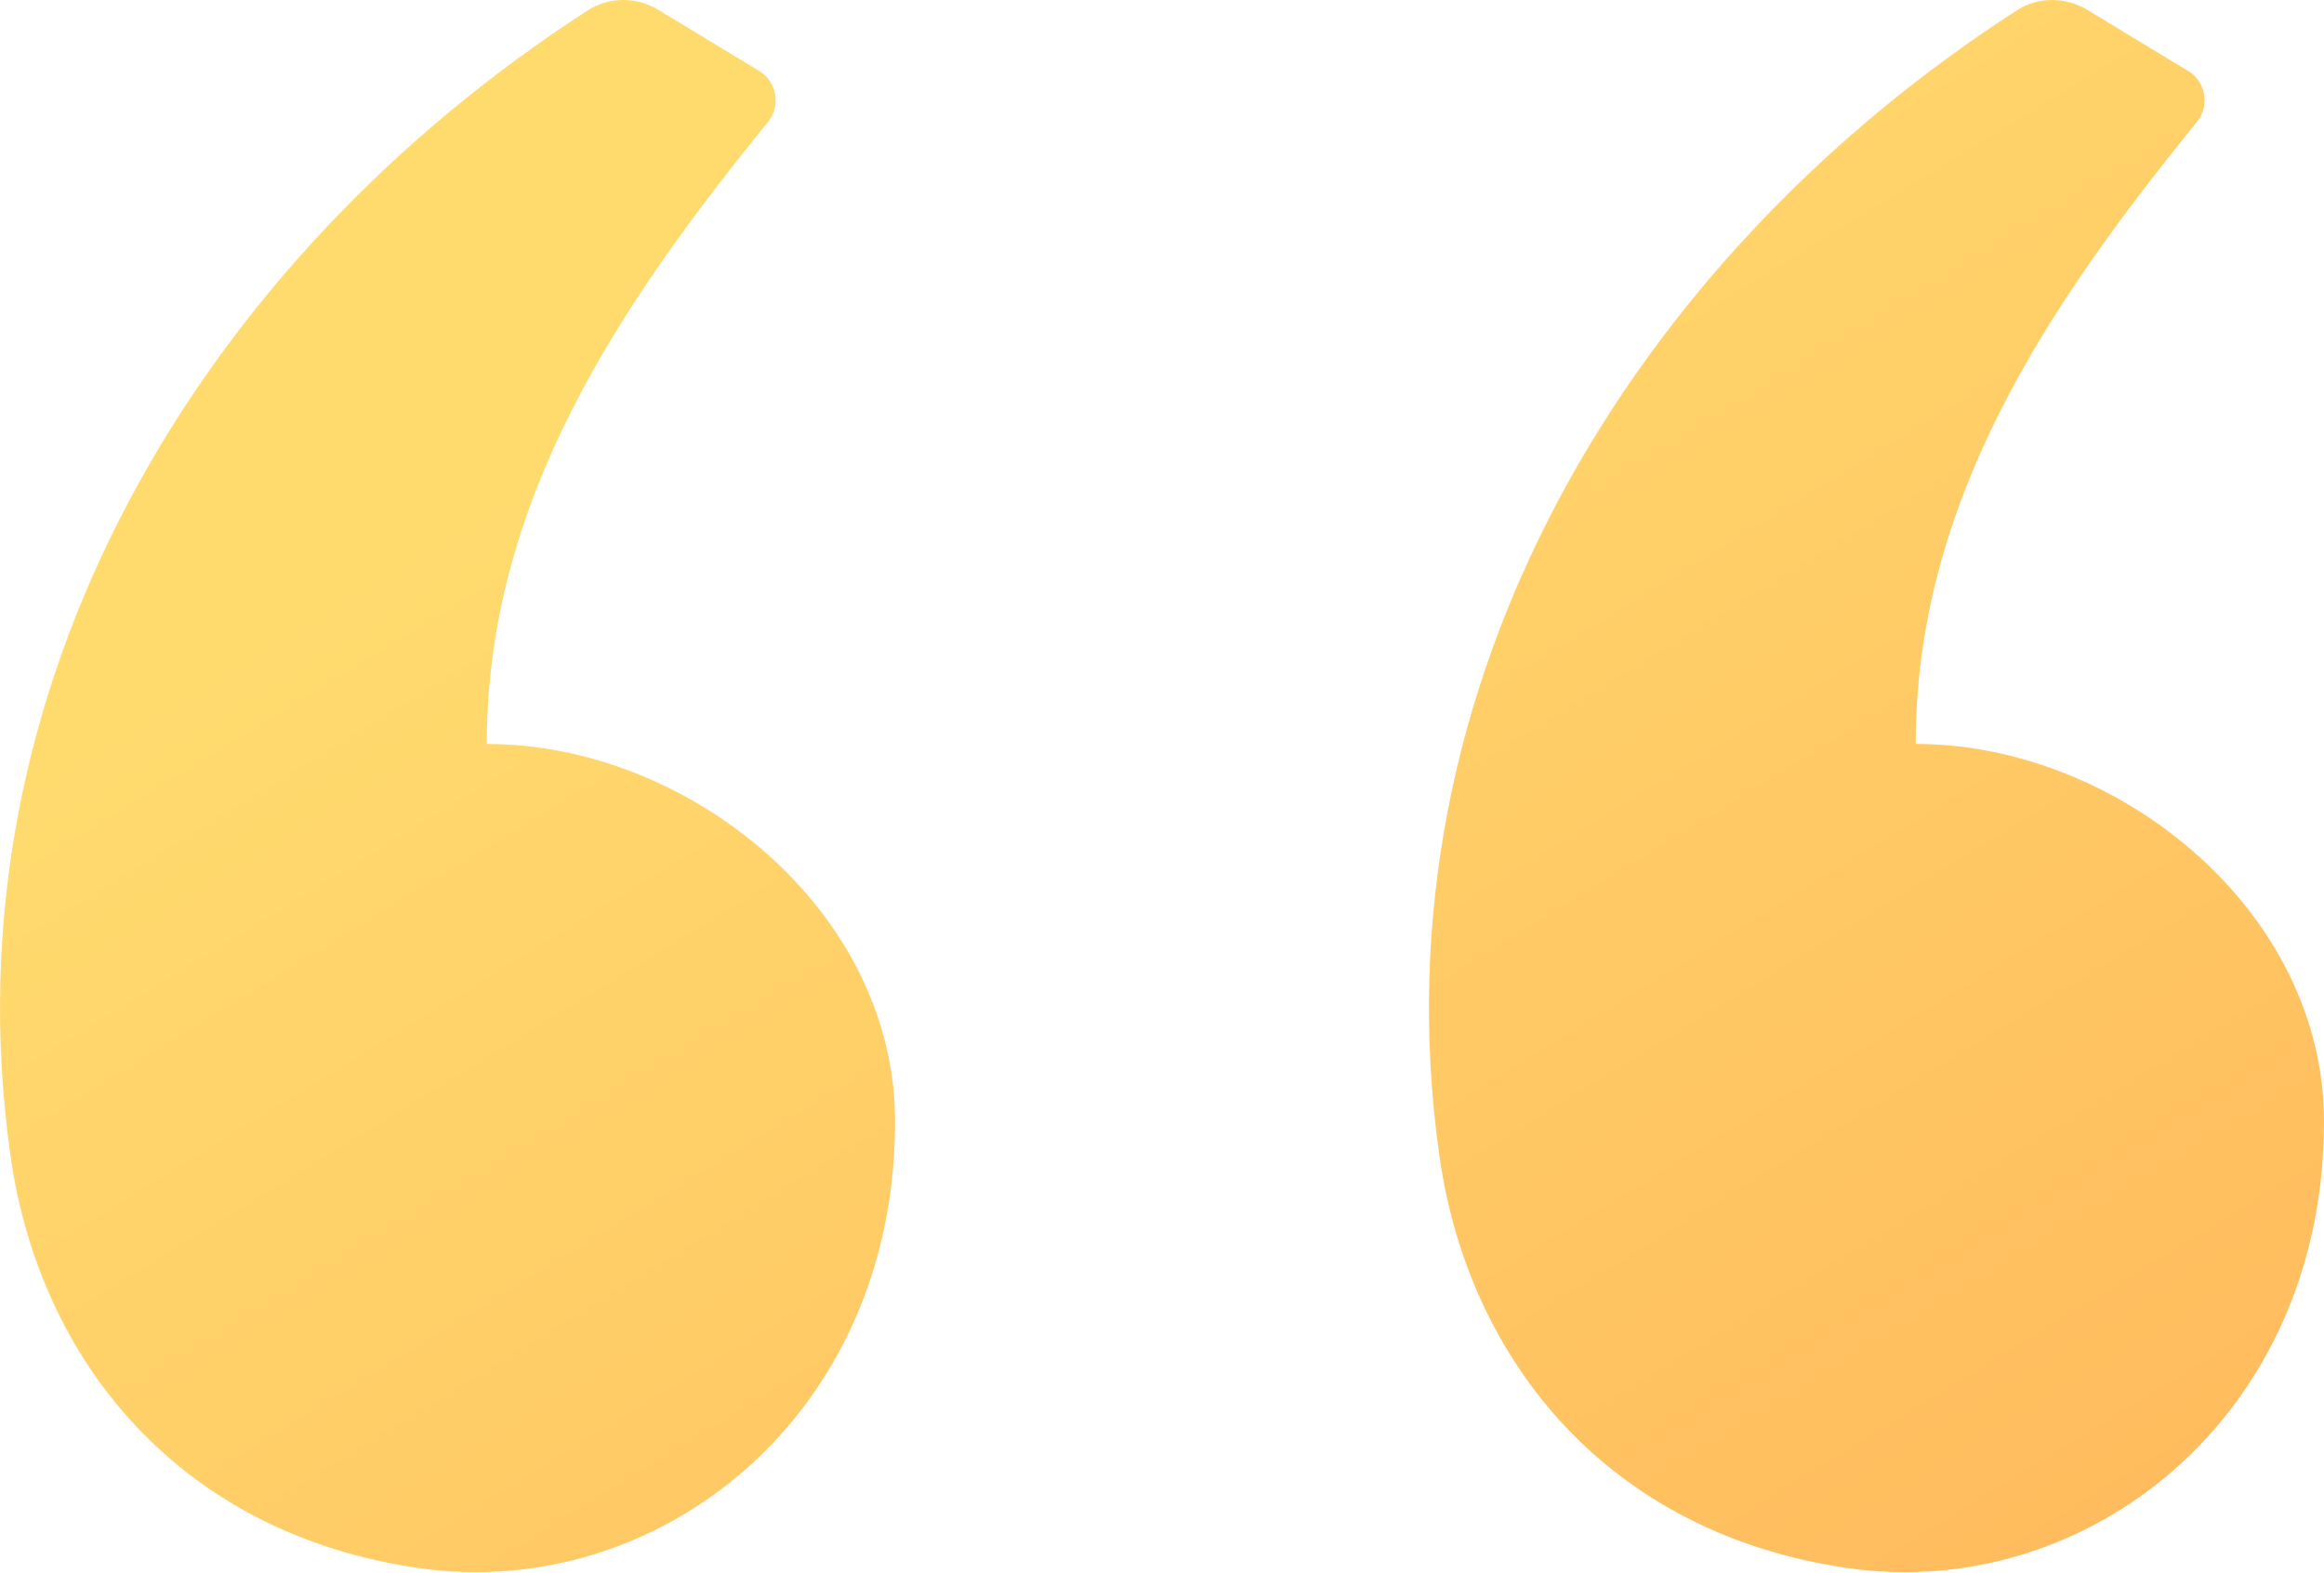
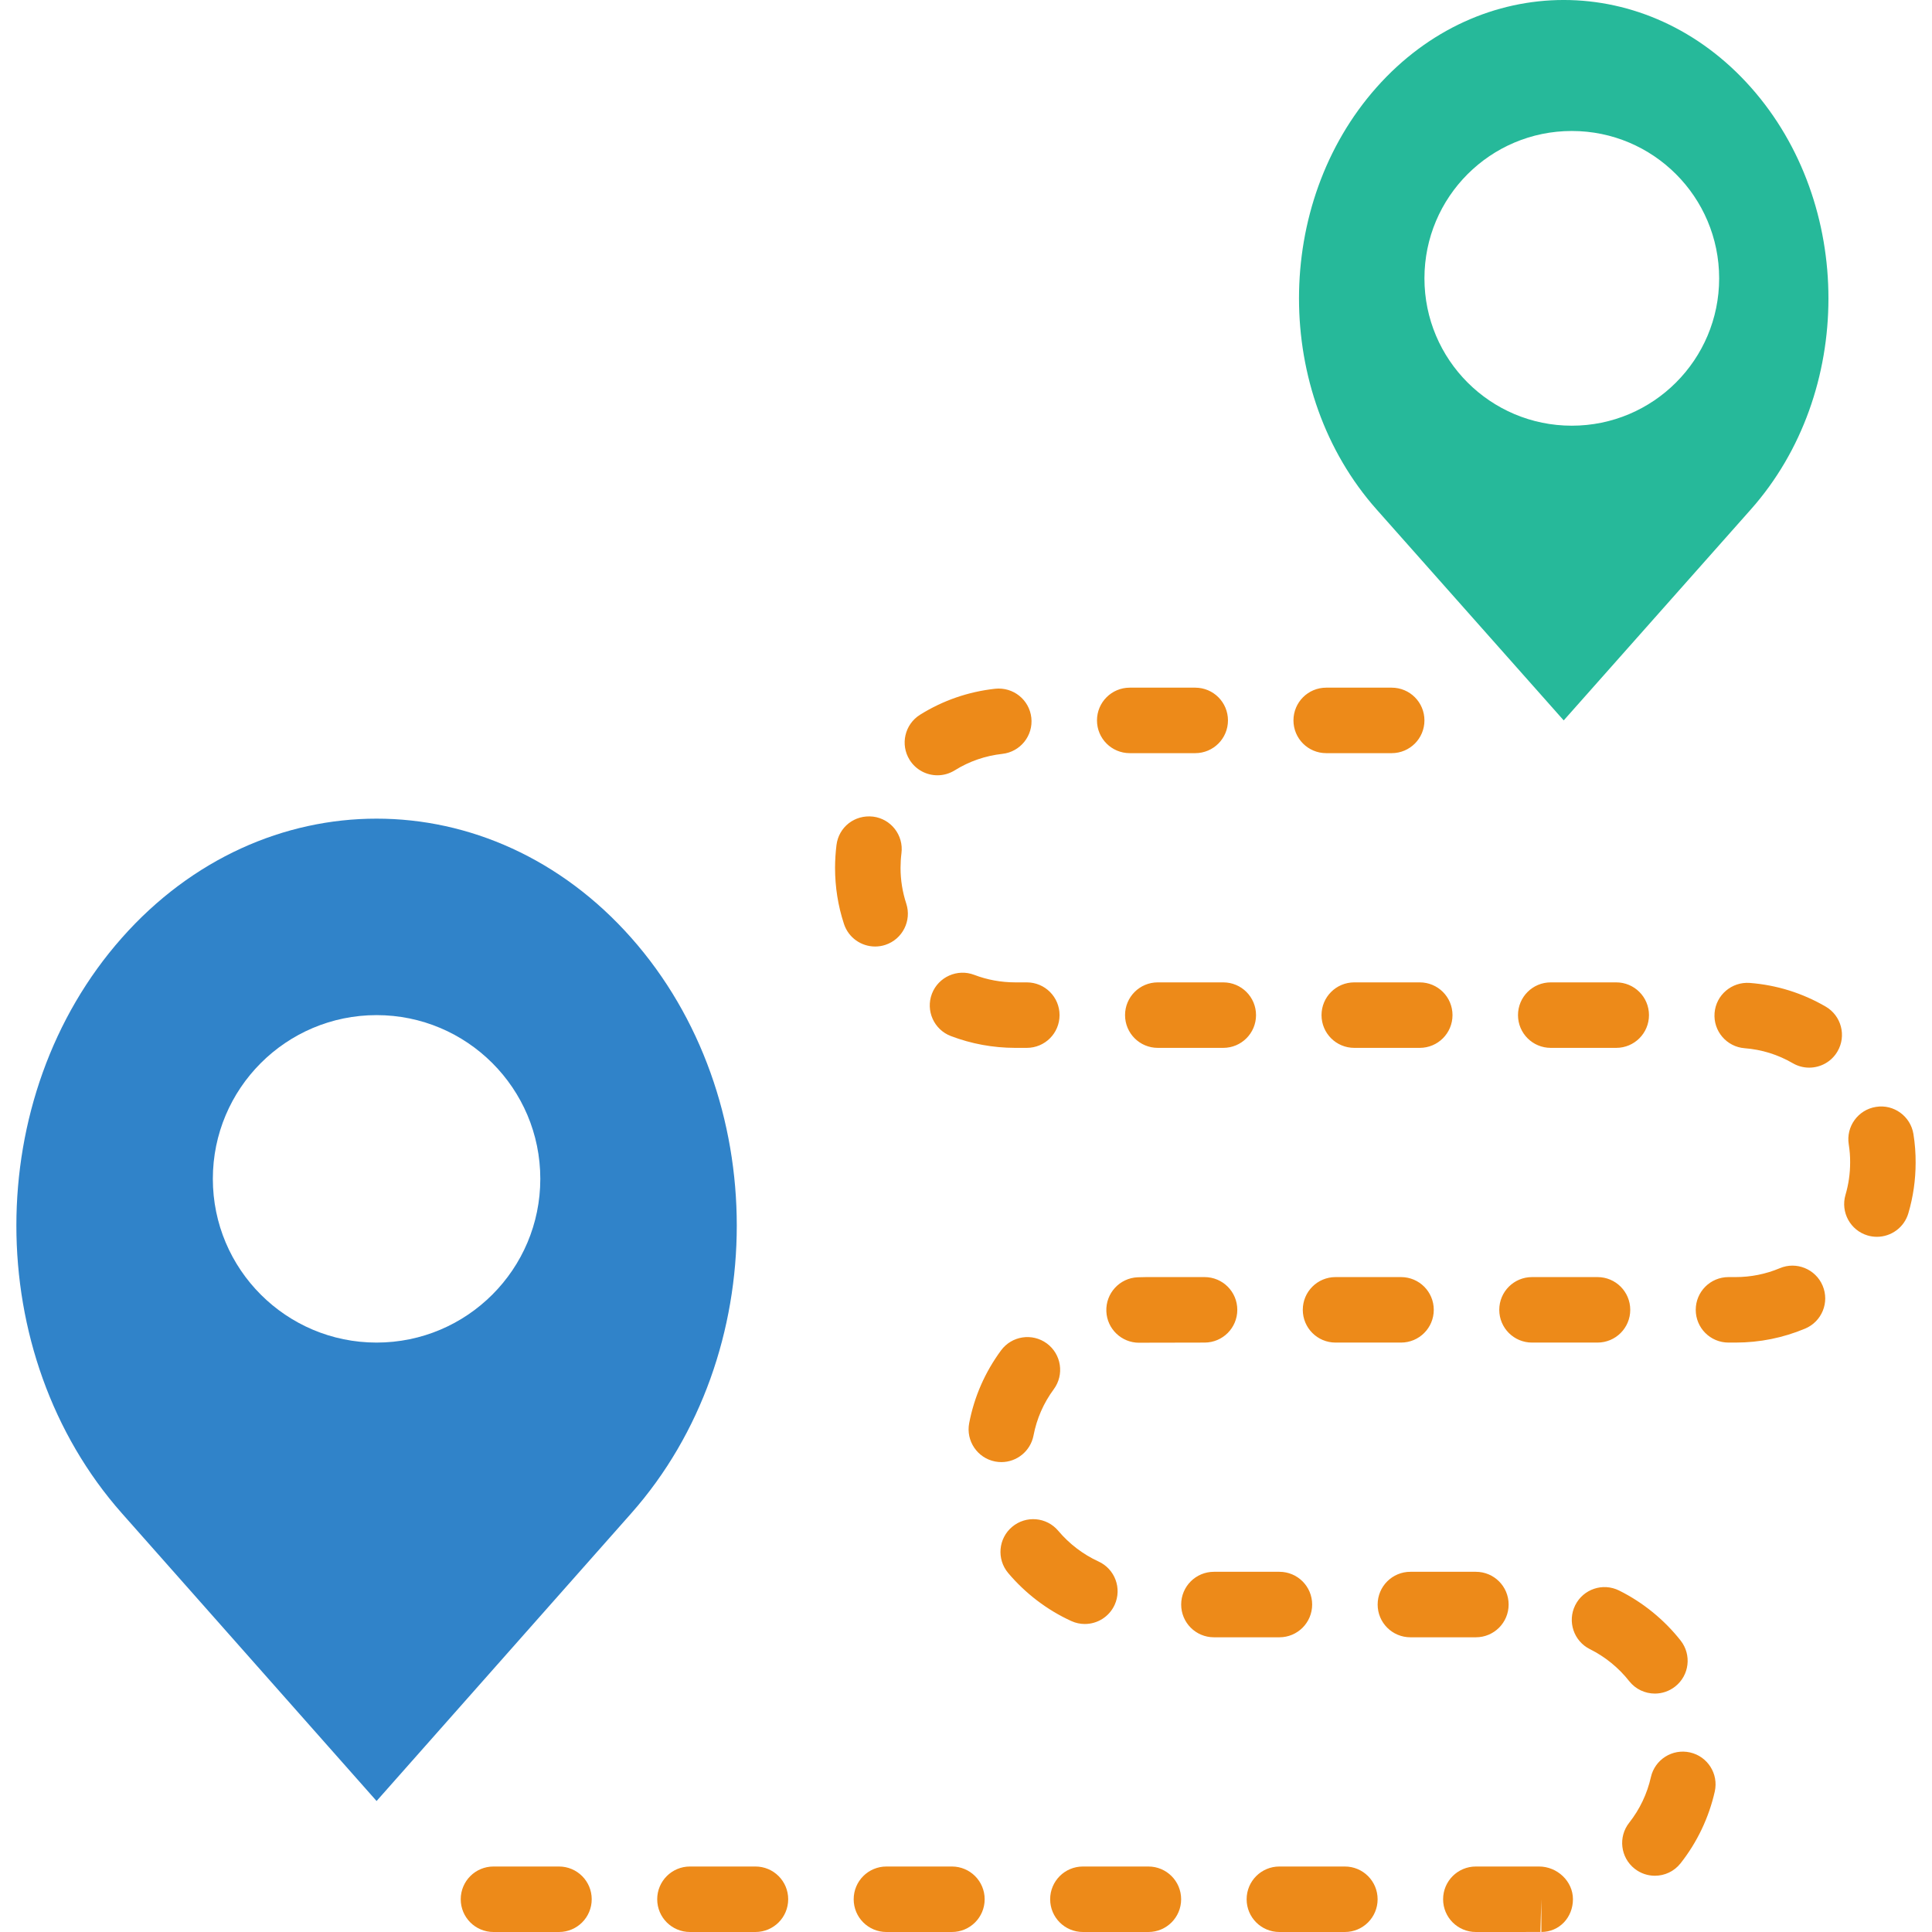
- <svg xmlns="http://www.w3.org/2000/svg" width="34" height="23" viewBox="0 0 34 23" fill="none">
-   <path fill-rule="evenodd" clip-rule="evenodd" d="M9.631 0.144L11.107 1.038C11.367 1.196 11.427 1.549 11.235 1.785C9.08 4.439 7.122 7.316 7.122 10.883C10.063 10.883 13.095 13.306 13.095 16.408C13.095 20.742 9.611 23.441 6.126 22.939C2.642 22.437 0.581 19.925 0.154 16.911C-0.826 9.999 2.986 3.774 8.599 0.152C8.912 -0.05 9.312 -0.049 9.631 0.144ZM30.536 0.144L32.012 1.038C32.273 1.196 32.332 1.549 32.14 1.785C29.985 4.439 28.027 7.316 28.027 10.883C30.969 10.883 34 13.306 34 16.408C34 20.742 30.516 23.441 27.032 22.939C23.547 22.437 21.486 19.925 21.059 16.911C20.079 9.999 23.892 3.774 29.505 0.152C29.817 -0.05 30.218 -0.049 30.536 0.144Z" fill="url(#paint0_linear)" />
-   <defs>
-     <linearGradient id="paint0_linear" x1="1.927" y1="4.65138e-07" x2="19.702" y2="29.018" gradientUnits="userSpaceOnUse">
-       <stop offset="0.259" stop-color="#FFDB6E" />
-       <stop offset="1" stop-color="#FFBC5E" />
-     </linearGradient>
-   </defs>
+ <svg xmlns="http://www.w3.org/2000/svg" height="800px" width="800px" version="1.1" id="Capa_1" viewBox="0 0 59 59" xml:space="preserve">
+   <path style="fill:#ED8A19;" d="M45.07,59c-0.553,0-1-0.447-1-1s0.447-1,1-1H47c0.553,0,1.035,0.447,1.035,0.999  c0,0.553-0.412,1-0.965,1v-1l-0.029,1L45.07,59z M41.07,59h-2c-0.553,0-1-0.447-1-1s0.447-1,1-1h2c0.553,0,1,0.447,1,1  S41.623,59,41.07,59z M35.07,59h-2c-0.553,0-1-0.447-1-1s0.447-1,1-1h2c0.553,0,1,0.447,1,1S35.623,59,35.07,59z M29.07,59h-2  c-0.553,0-1-0.447-1-1s0.447-1,1-1h2c0.553,0,1,0.447,1,1S29.623,59,29.07,59z M23.07,59h-2c-0.553,0-1-0.447-1-1s0.447-1,1-1h2  c0.553,0,1,0.447,1,1S23.623,59,23.07,59z M17.07,59h-2c-0.553,0-1-0.447-1-1s0.447-1,1-1h2c0.553,0,1,0.447,1,1S17.623,59,17.07,59  z M50.537,57.282c-0.216,0-0.434-0.07-0.617-0.214c-0.435-0.342-0.509-0.971-0.168-1.404c0.325-0.413,0.548-0.882,0.663-1.392  c0.121-0.539,0.656-0.877,1.195-0.756s0.877,0.656,0.756,1.195c-0.178,0.792-0.538,1.549-1.042,2.188  C51.127,57.151,50.834,57.282,50.537,57.282z M50.538,51.719c-0.297,0-0.59-0.131-0.787-0.382c-0.32-0.407-0.734-0.744-1.197-0.974  c-0.494-0.246-0.696-0.846-0.45-1.341c0.246-0.494,0.844-0.697,1.341-0.45c0.727,0.361,1.376,0.89,1.879,1.528  c0.341,0.434,0.267,1.063-0.168,1.404C50.973,51.648,50.754,51.719,50.538,51.719z M45.071,50h-2c-0.553,0-1-0.447-1-1s0.447-1,1-1  h2c0.553,0,1,0.447,1,1S45.624,50,45.071,50z M39.071,50h-2c-0.553,0-1-0.447-1-1s0.447-1,1-1h2c0.553,0,1,0.447,1,1  S39.624,50,39.071,50z M33.129,49.594c-0.139,0-0.28-0.029-0.415-0.091c-0.736-0.336-1.402-0.844-1.927-1.467  c-0.355-0.423-0.301-1.054,0.122-1.409s1.053-0.301,1.409,0.122c0.334,0.397,0.759,0.721,1.228,0.936  c0.502,0.229,0.723,0.822,0.493,1.325C33.871,49.377,33.509,49.594,33.129,49.594z M30.58,44.65c-0.063,0-0.126-0.006-0.189-0.018  c-0.543-0.104-0.897-0.629-0.794-1.171c0.155-0.809,0.483-1.556,0.973-2.222c0.328-0.445,0.953-0.539,1.398-0.213  c0.445,0.328,0.54,0.954,0.213,1.398c-0.313,0.424-0.521,0.899-0.619,1.413C31.469,44.317,31.05,44.65,30.58,44.65z M34.784,41.005  c-0.533,0-0.977-0.421-0.998-0.959c-0.022-0.552,0.406-1.018,0.958-1.04C34.829,39.002,34.914,39,35,39h1.785c0.553,0,1,0.447,1,1  s-0.447,1-1,1l-1.959,0.004C34.812,41.005,34.798,41.005,34.784,41.005z M53,41h-0.215c-0.553,0-1-0.447-1-1s0.447-1,1-1H53  c0.469,0,0.923-0.091,1.352-0.271c0.505-0.215,1.095,0.025,1.309,0.535c0.214,0.509-0.025,1.095-0.535,1.309  C54.451,40.856,53.736,41,53,41z M48.785,41h-2c-0.553,0-1-0.447-1-1s0.447-1,1-1h2c0.553,0,1,0.447,1,1S49.338,41,48.785,41z   M42.785,41h-2c-0.553,0-1-0.447-1-1s0.447-1,1-1h2c0.553,0,1,0.447,1,1S43.338,41,42.785,41z M57.318,37.77  c-0.093,0-0.188-0.013-0.281-0.04c-0.53-0.155-0.834-0.711-0.679-1.241c0.094-0.32,0.142-0.652,0.142-0.988  c0.002-0.192-0.014-0.374-0.042-0.552c-0.088-0.545,0.283-1.059,0.829-1.146c0.543-0.09,1.058,0.283,1.146,0.829  c0.047,0.293,0.069,0.588,0.067,0.876c0,0.519-0.074,1.04-0.222,1.543C58.15,37.487,57.751,37.77,57.318,37.77z M55.25,32.604  c-0.17,0-0.343-0.043-0.501-0.135c-0.453-0.263-0.947-0.417-1.47-0.458c-0.551-0.043-0.962-0.524-0.919-1.075  c0.043-0.552,0.526-0.959,1.075-0.919c0.823,0.064,1.604,0.308,2.317,0.722c0.478,0.277,0.641,0.89,0.363,1.367  C55.931,32.425,55.595,32.604,55.25,32.604z M49.357,32h-2c-0.553,0-1-0.447-1-1s0.447-1,1-1h2c0.553,0,1,0.447,1,1  S49.91,32,49.357,32z M43.357,32h-2c-0.553,0-1-0.447-1-1s0.447-1,1-1h2c0.553,0,1,0.447,1,1S43.91,32,43.357,32z M37.357,32h-2  c-0.553,0-1-0.447-1-1s0.447-1,1-1h2c0.553,0,1,0.447,1,1S37.91,32,37.357,32z M31.357,32H31c-0.678-0.001-1.337-0.123-1.963-0.361  c-0.516-0.197-0.774-0.775-0.578-1.291c0.198-0.517,0.779-0.773,1.291-0.578c0.398,0.152,0.819,0.229,1.252,0.23h0.355  c0.553,0,1,0.447,1,1S31.91,32,31.357,32z M26.724,28.905c-0.42,0-0.812-0.267-0.95-0.688c-0.182-0.552-0.273-1.13-0.273-1.718  c0.001-0.238,0.016-0.469,0.044-0.694c0.068-0.546,0.552-0.931,1.117-0.867c0.548,0.068,0.937,0.569,0.867,1.117  c-0.019,0.147-0.027,0.298-0.028,0.449c0,0.37,0.059,0.737,0.174,1.088c0.172,0.524-0.113,1.09-0.638,1.263  C26.933,28.89,26.827,28.905,26.724,28.905z M28.628,23.676c-0.334,0-0.66-0.167-0.85-0.471c-0.292-0.469-0.149-1.086,0.319-1.378  c0.7-0.437,1.472-0.703,2.294-0.794c0.553-0.057,1.043,0.336,1.104,0.885s-0.336,1.043-0.885,1.104  c-0.521,0.058-1.011,0.227-1.454,0.503C28.991,23.627,28.809,23.676,28.628,23.676z M42.5,23h-2c-0.553,0-1-0.447-1-1s0.447-1,1-1h2  c0.553,0,1,0.447,1,1S43.053,23,42.5,23z M36.5,23h-2c-0.553,0-1-0.447-1-1s0.447-1,1-1h2c0.553,0,1,0.447,1,1S37.053,23,36.5,23z" />
+   <path style="fill:#26B99A;" d="M53.47,2.669L53.47,2.669c-3.157-3.559-8.276-3.559-11.433,0v0c-3.157,3.559-3.157,9.328,0,12.887  L47.753,22l5.716-6.444C56.627,11.998,56.627,6.228,53.47,2.669z M48,13c-2.485,0-4.5-2.015-4.5-4.5S45.515,4,48,4  s4.5,2.015,4.5,4.5S50.485,13,48,13z" />
+   <path style="fill:#3083C9;" d="M19.278,28.64c-4.296-4.853-11.261-4.853-15.556,0h0c-4.296,4.853-4.296,12.721,0,17.573L11.5,55  l7.778-8.787C23.574,41.36,23.574,33.492,19.278,28.64z M11.5,41c-2.761,0-5-2.239-5-5s2.239-5,5-5s5,2.239,5,5S14.261,41,11.5,41z" />
</svg>
